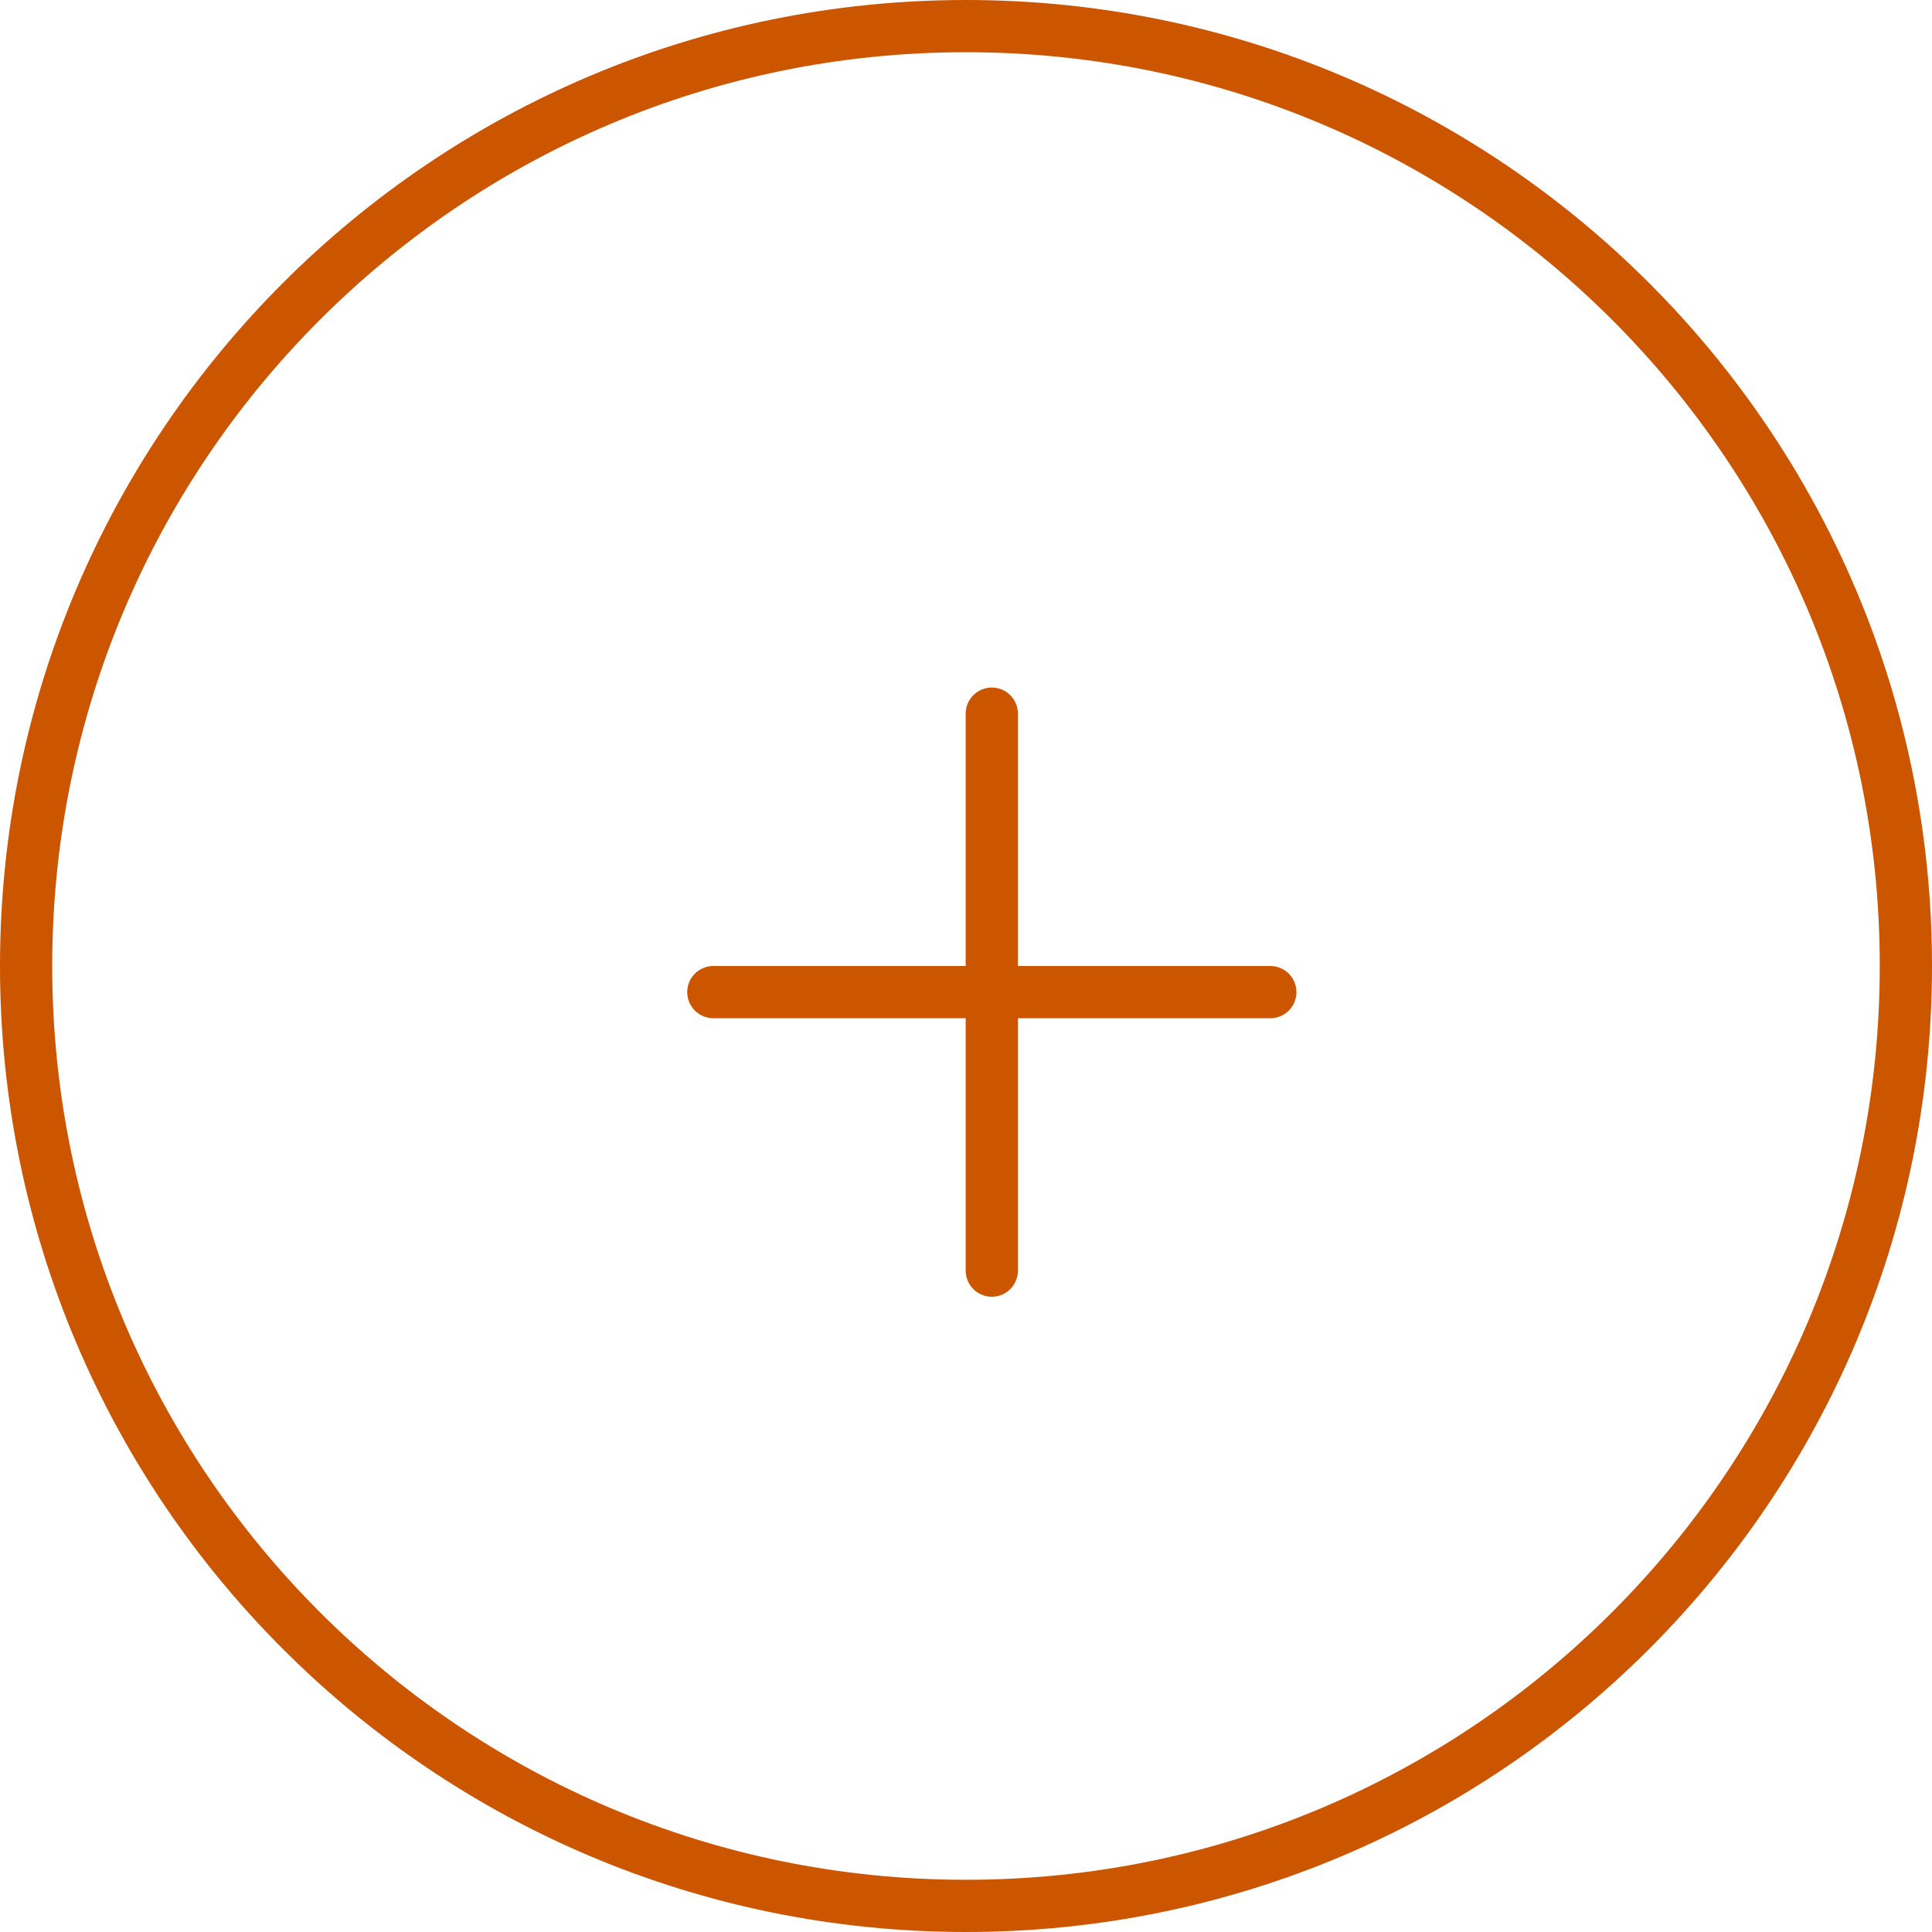
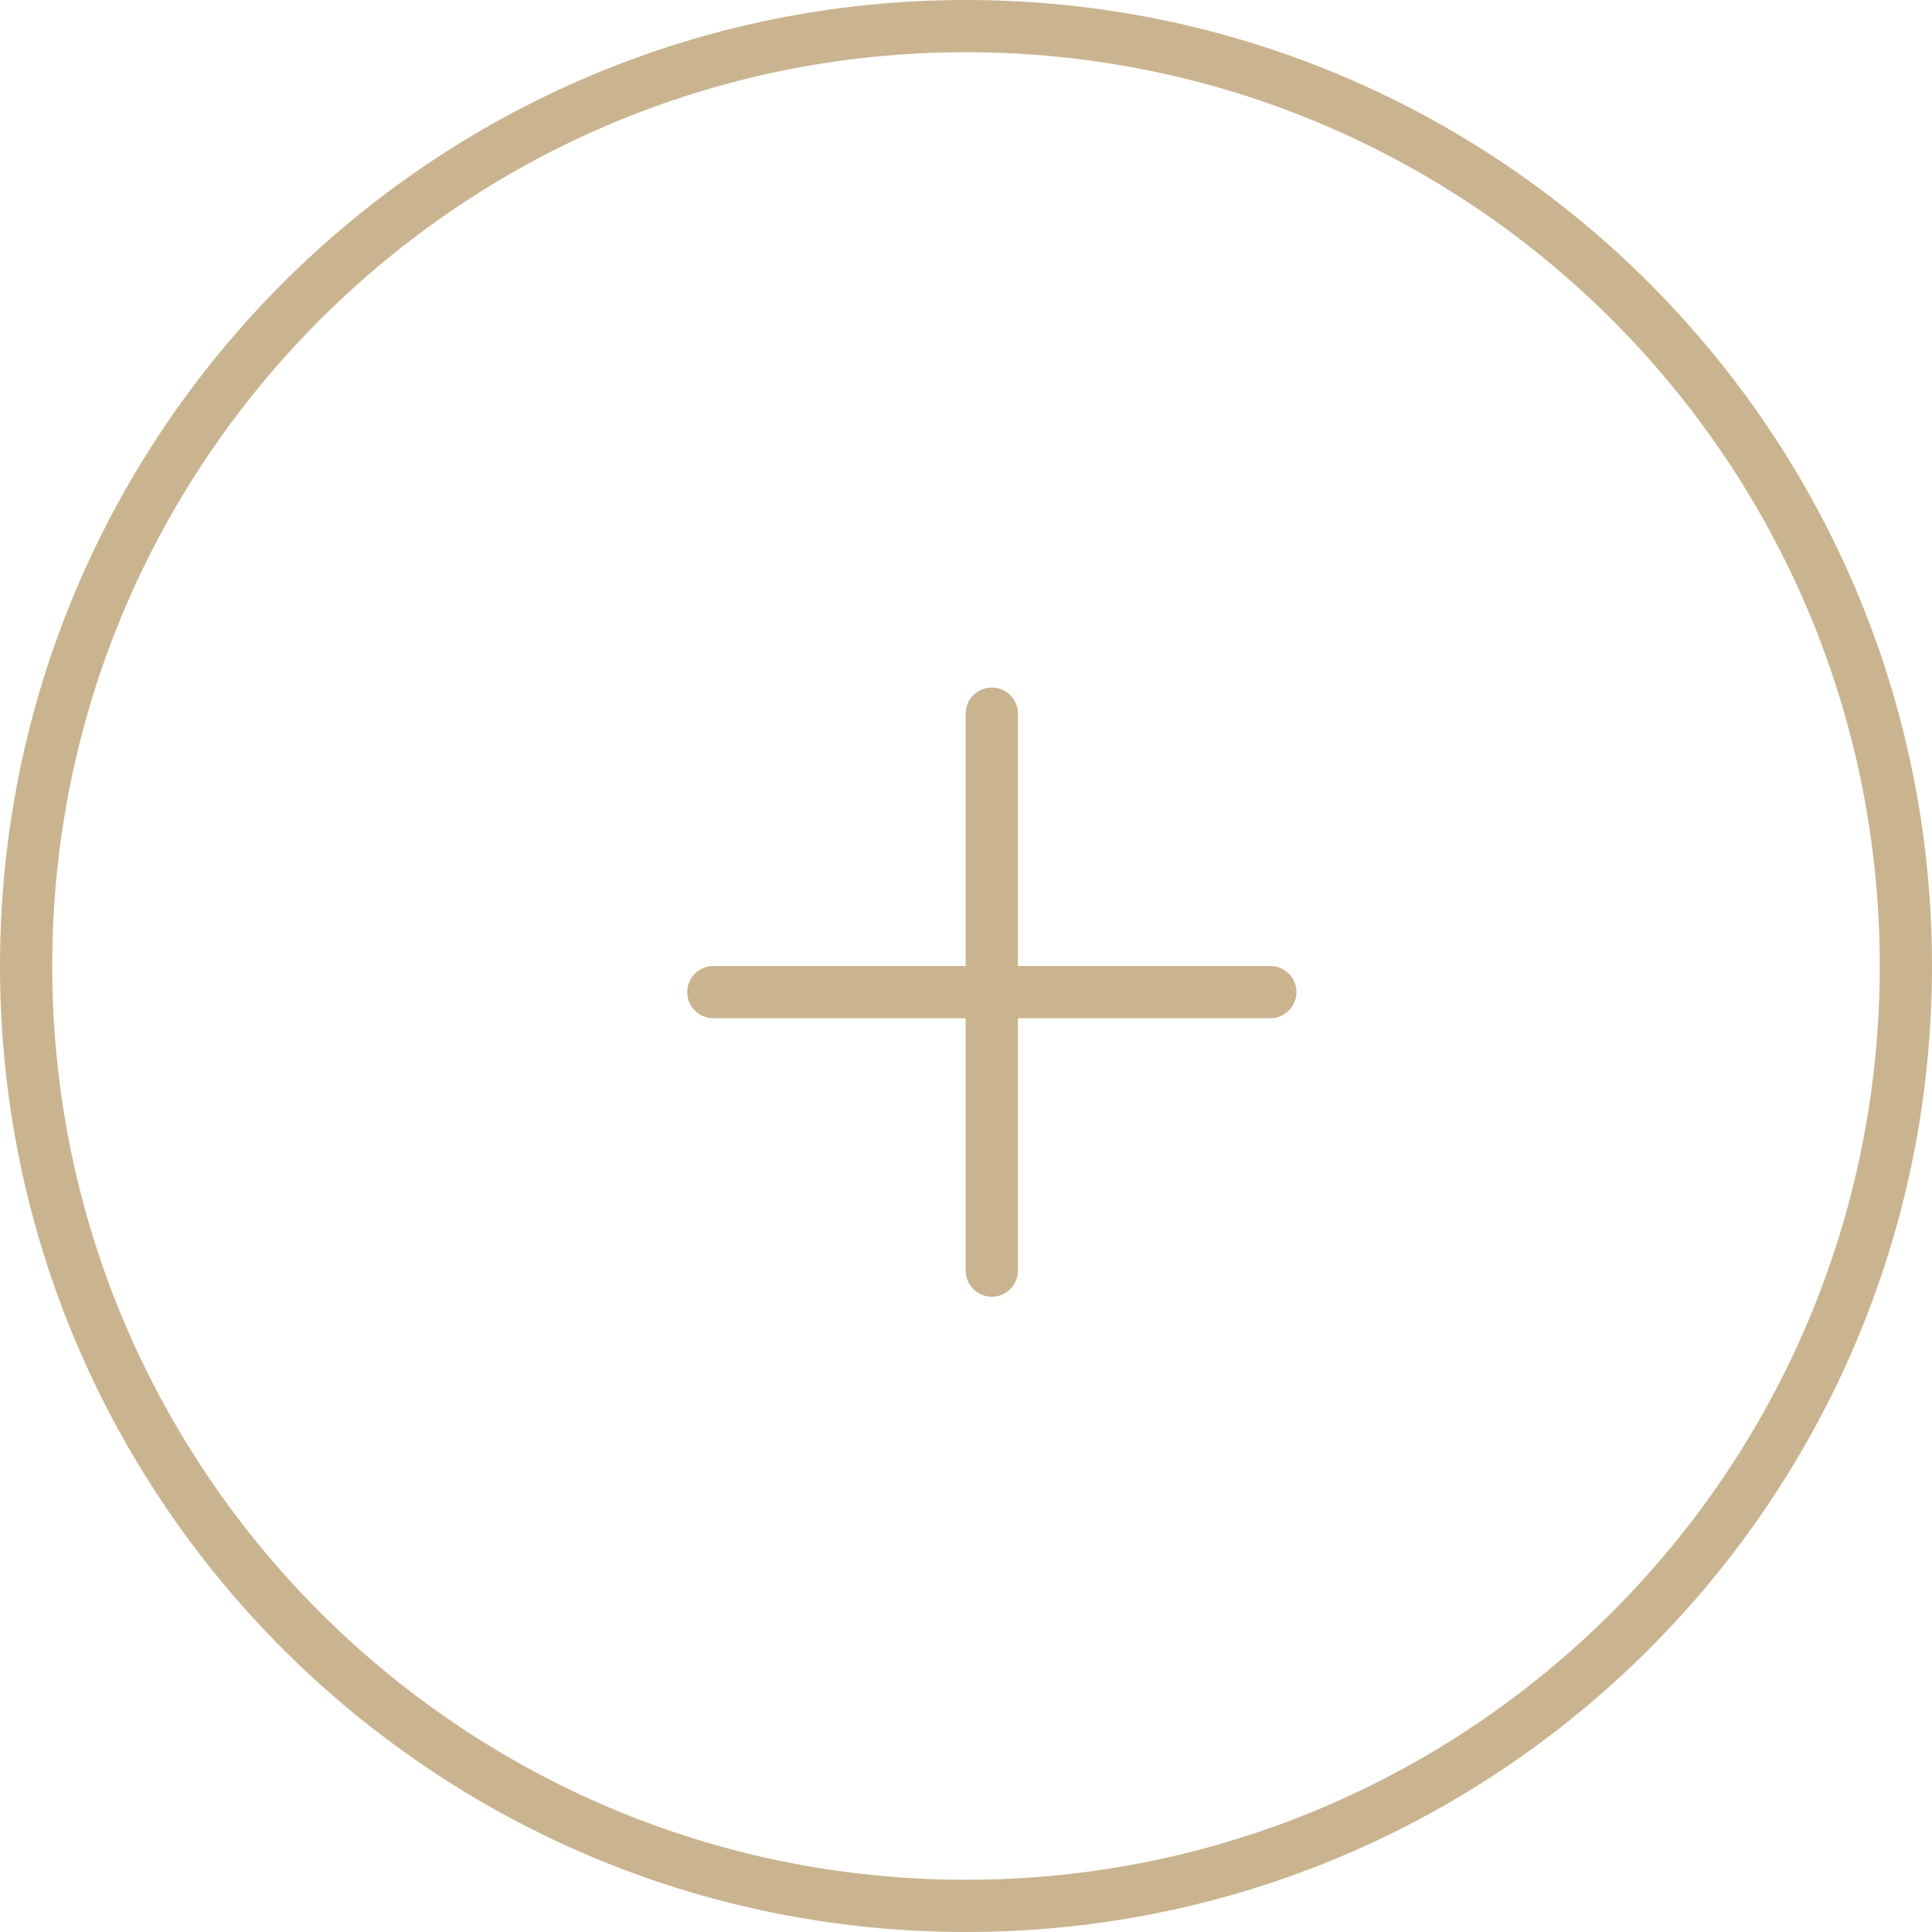
<svg xmlns="http://www.w3.org/2000/svg" width="37" height="37" viewBox="0 0 37 37" fill="none">
-   <rect x="0.5" y="0.5" width="36" height="36" rx="18" stroke="#CC5500" stroke-linecap="round" />
-   <path d="M18.994 13.667V24.334M24.328 19H13.661" stroke="#CC5500" stroke-linecap="round" stroke-linejoin="round" />
+   <rect x="0.5" y="0.5" width="36" height="36" rx="18" stroke="#C9B48F" stroke-linecap="round" />
+   <path d="M18.994 13.667V24.334M24.328 19H13.661" stroke="#C9B48F" stroke-linecap="round" stroke-linejoin="round" />
</svg>
